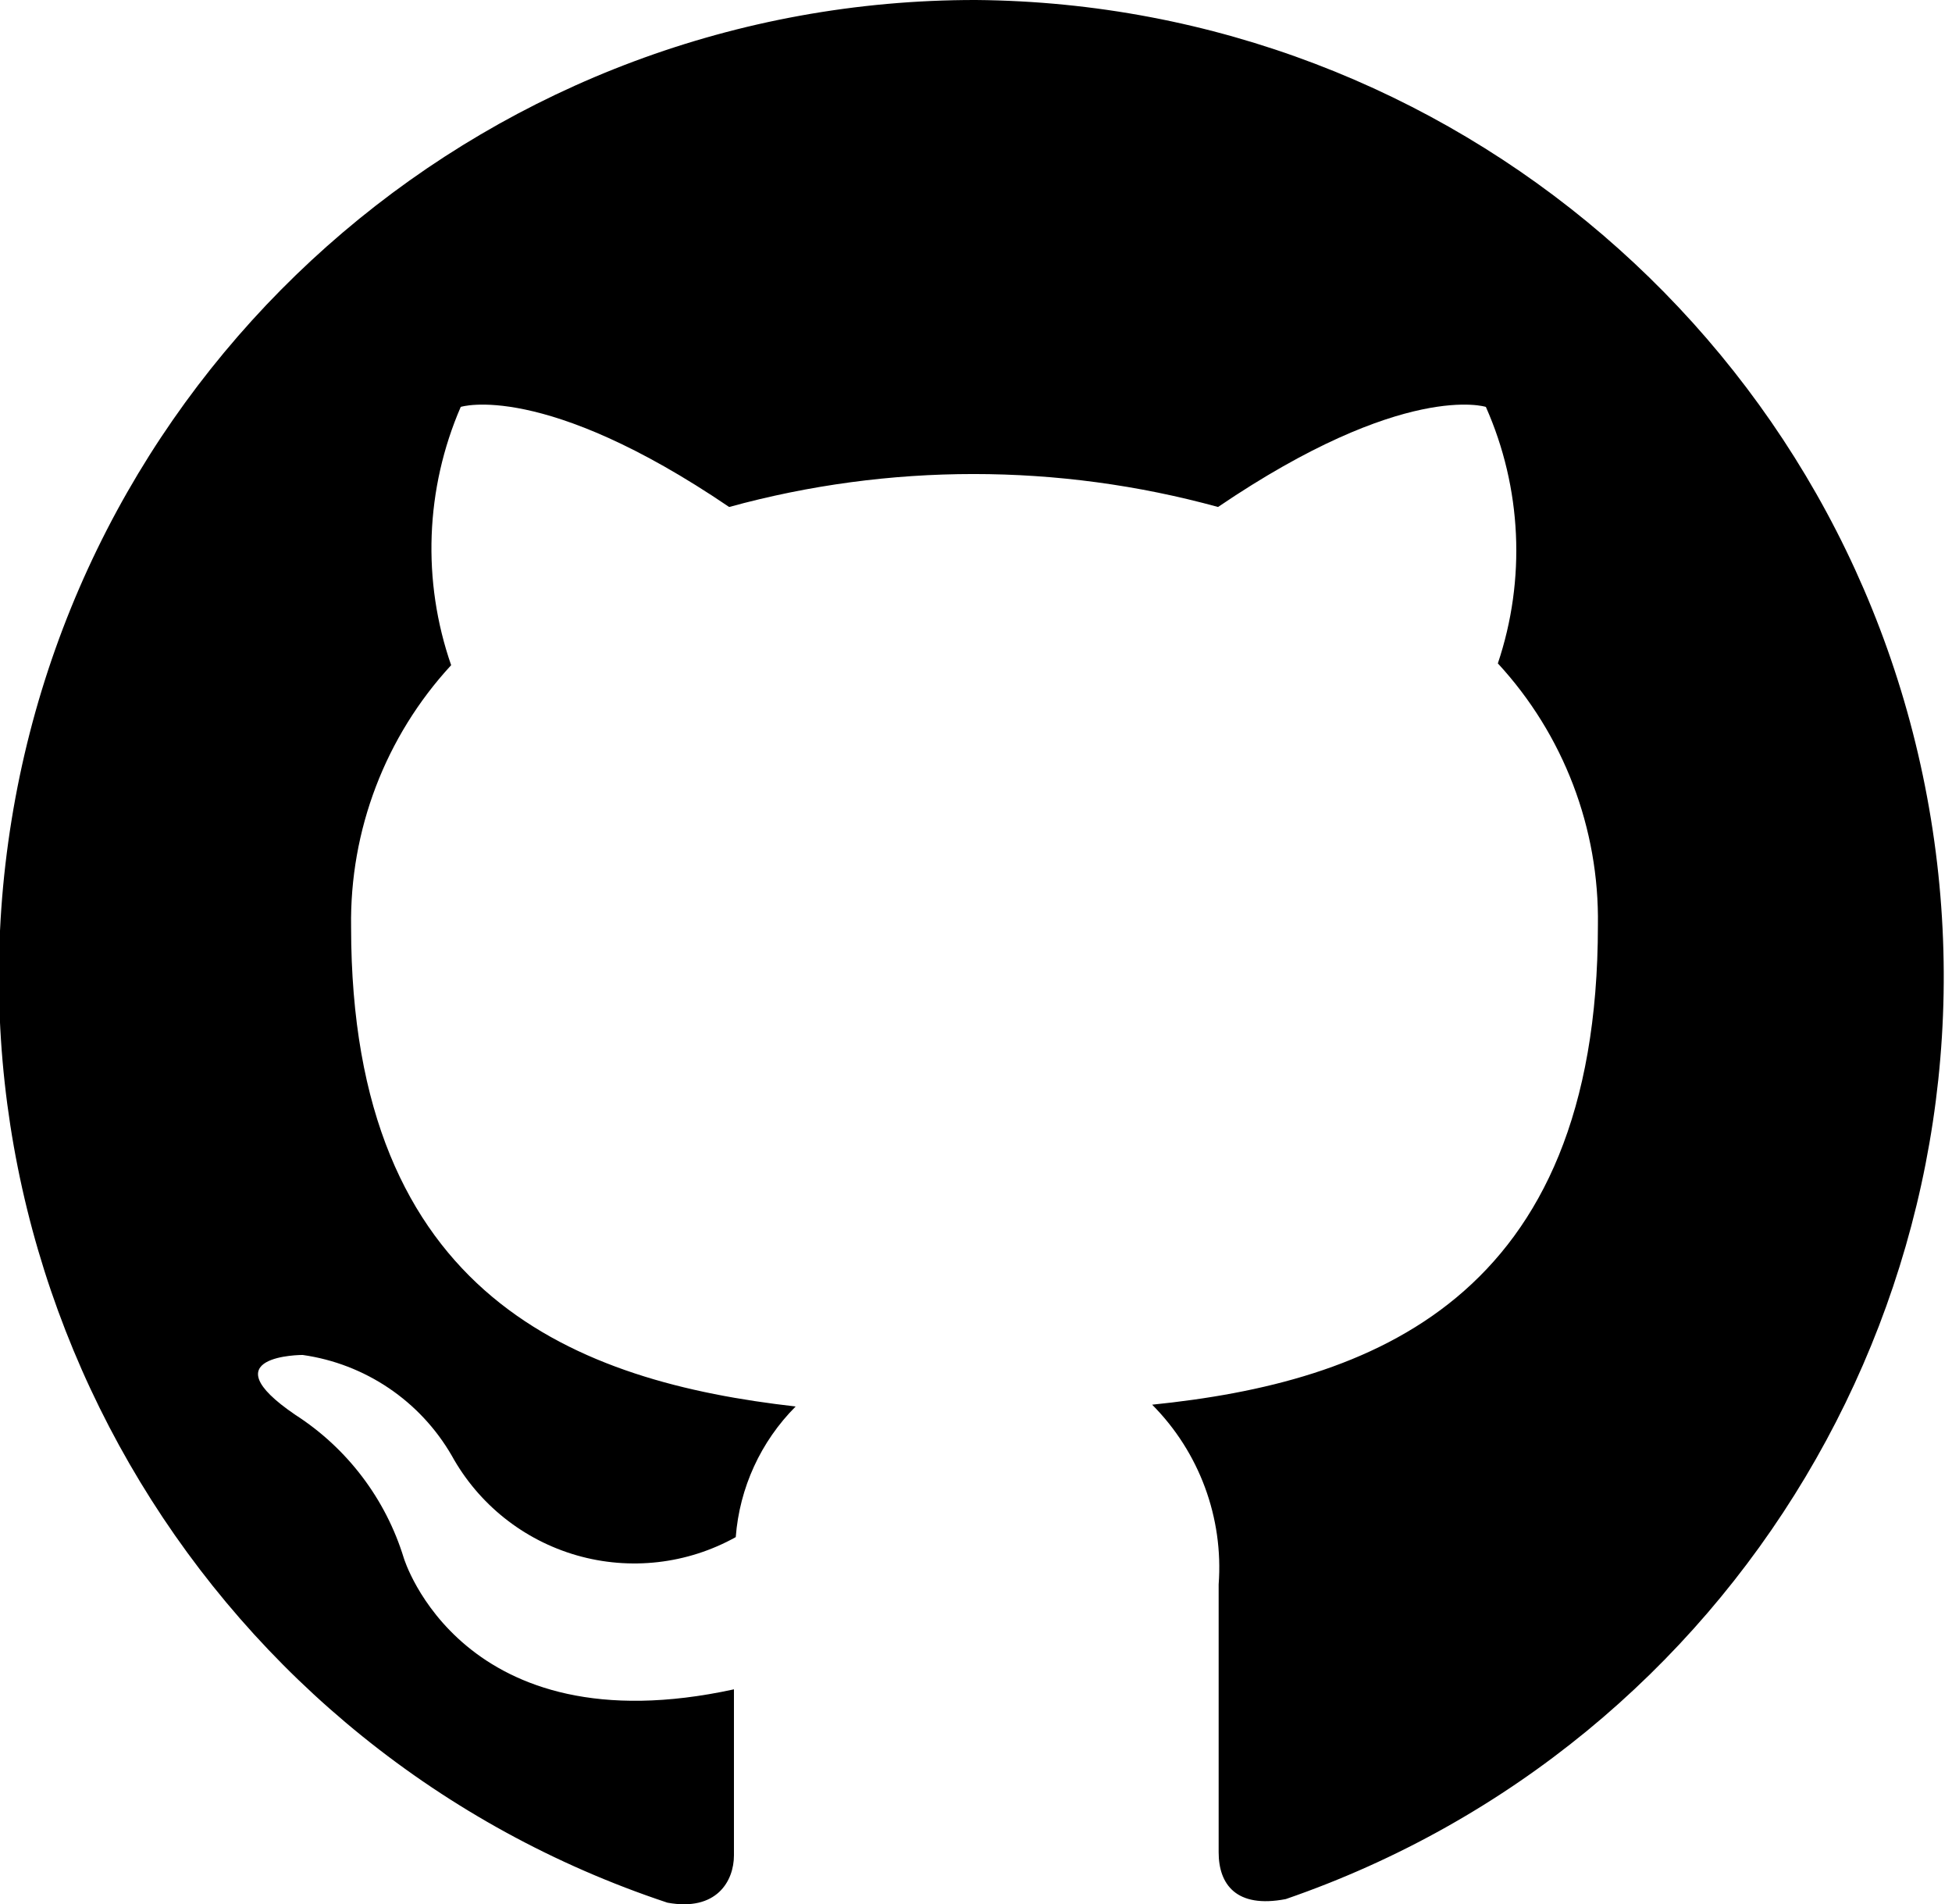
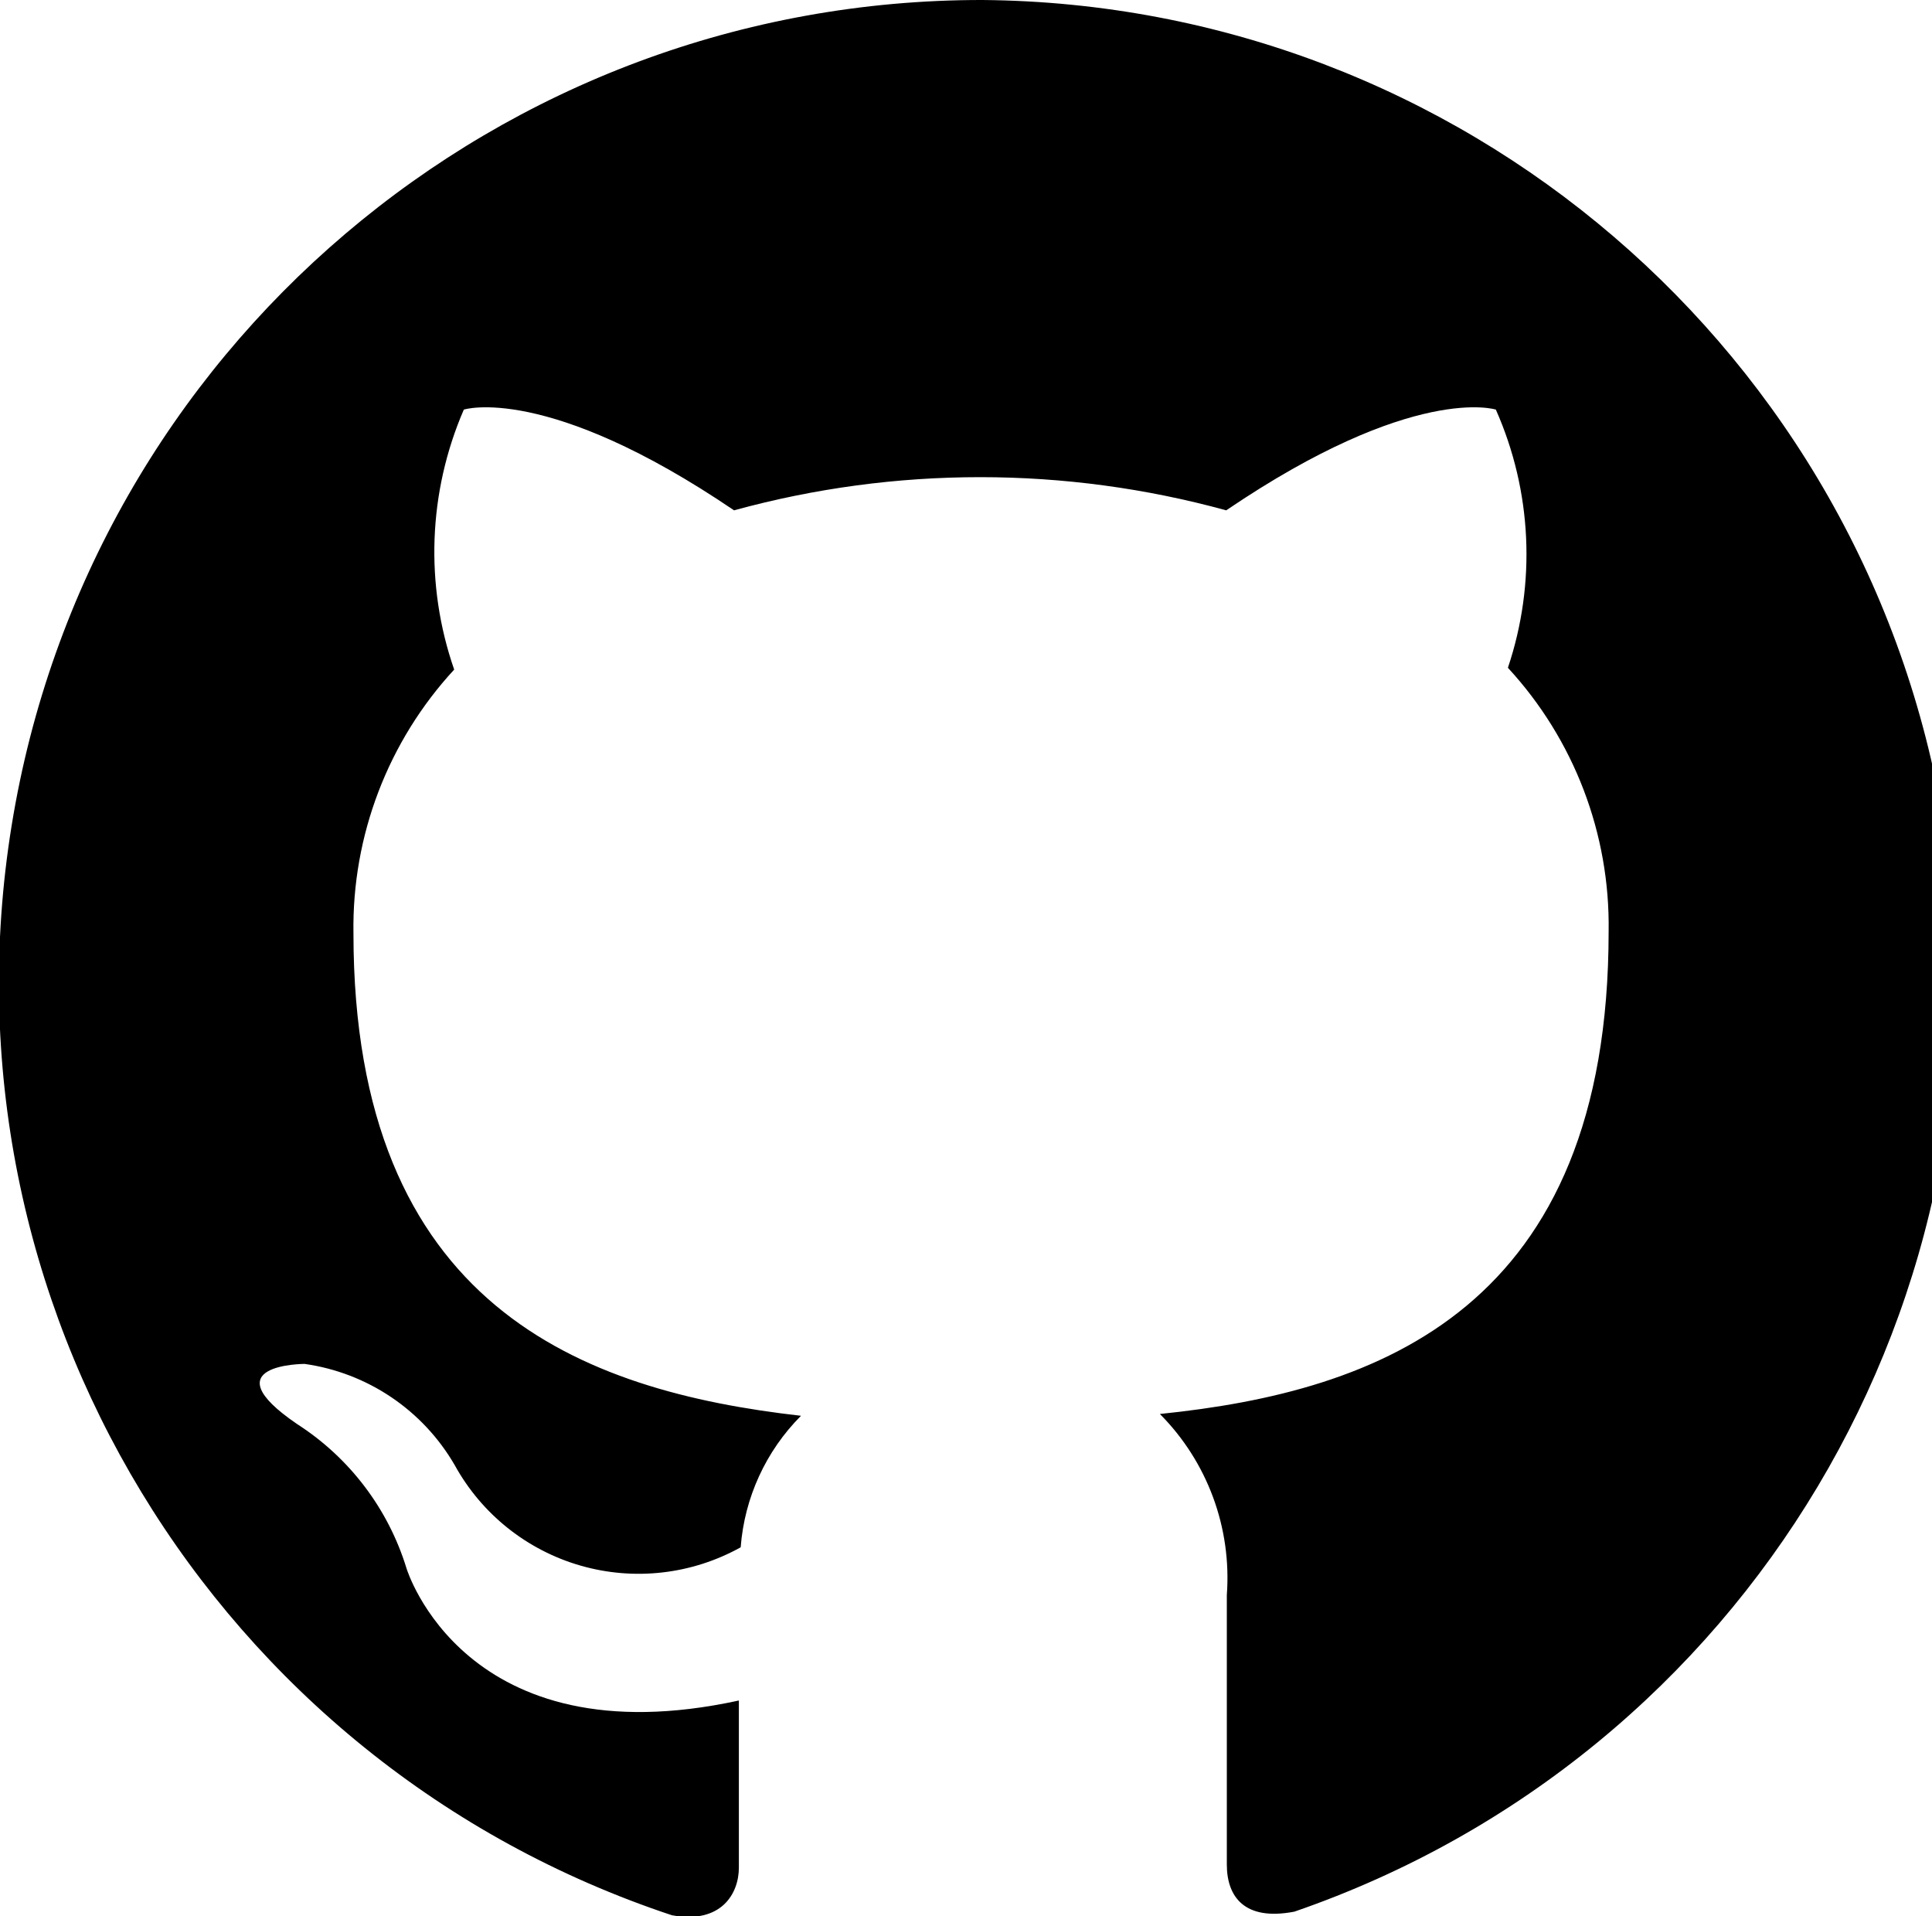
- <svg xmlns="http://www.w3.org/2000/svg" viewBox="0 0 32.58 31.77">
+ <svg xmlns="http://www.w3.org/2000/svg">
  <path d="M16.29,0a16.29,16.29,0,0,0-5.15,31.75c.82.15,1.11-.36,1.11-.79s0-1.41,0-2.77C7.7,29.18,6.74,26,6.74,26a4.36,4.36,0,0,0-1.81-2.39c-1.47-1,.12-1,.12-1a3.43,3.43,0,0,1,2.49,1.68,3.48,3.48,0,0,0,4.74,1.36,3.46,3.46,0,0,1,1-2.18c-3.62-.41-7.42-1.81-7.42-8a6.3,6.3,0,0,1,1.67-4.37,5.94,5.94,0,0,1,.16-4.31s1.37-.44,4.48,1.67a15.41,15.41,0,0,1,8.16,0c3.11-2.11,4.47-1.67,4.47-1.67A5.91,5.91,0,0,1,25,11.07a6.3,6.3,0,0,1,1.67,4.37c0,6.26-3.81,7.63-7.44,8a3.85,3.85,0,0,1,1.11,3c0,2.18,0,3.94,0,4.47s.29.94,1.12.78A16.29,16.29,0,0,0,16.29,0Z" />
</svg>
